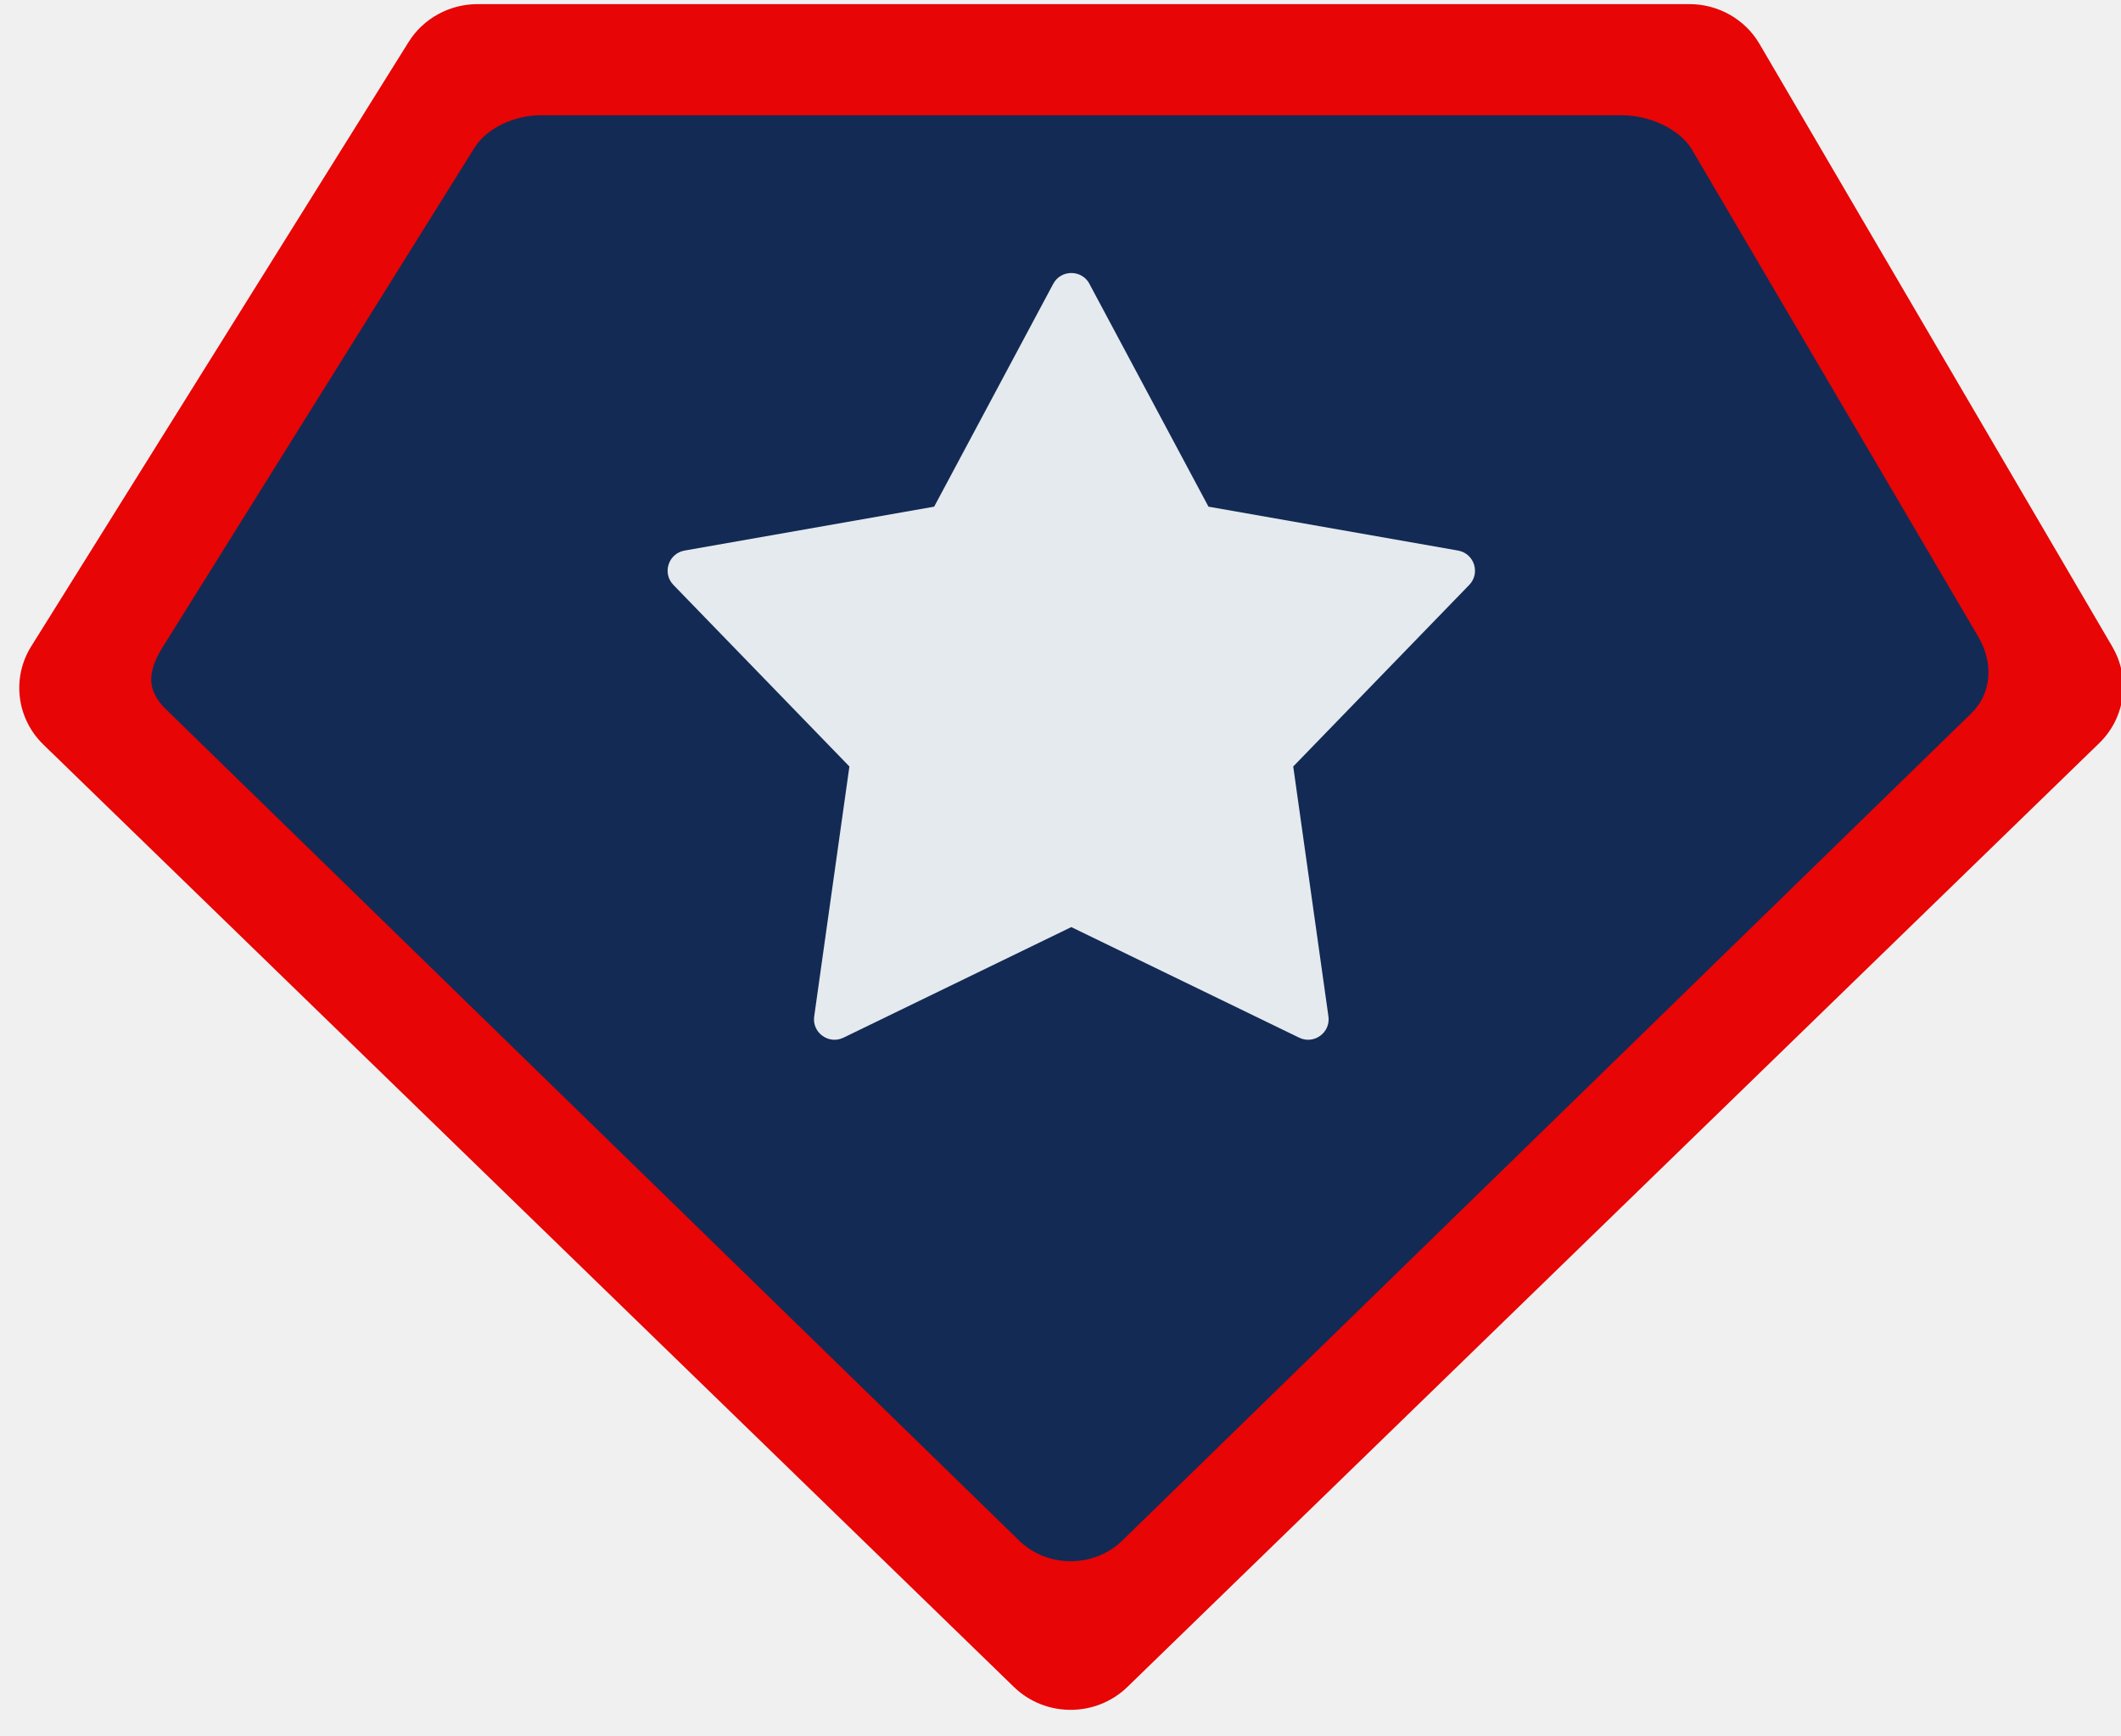
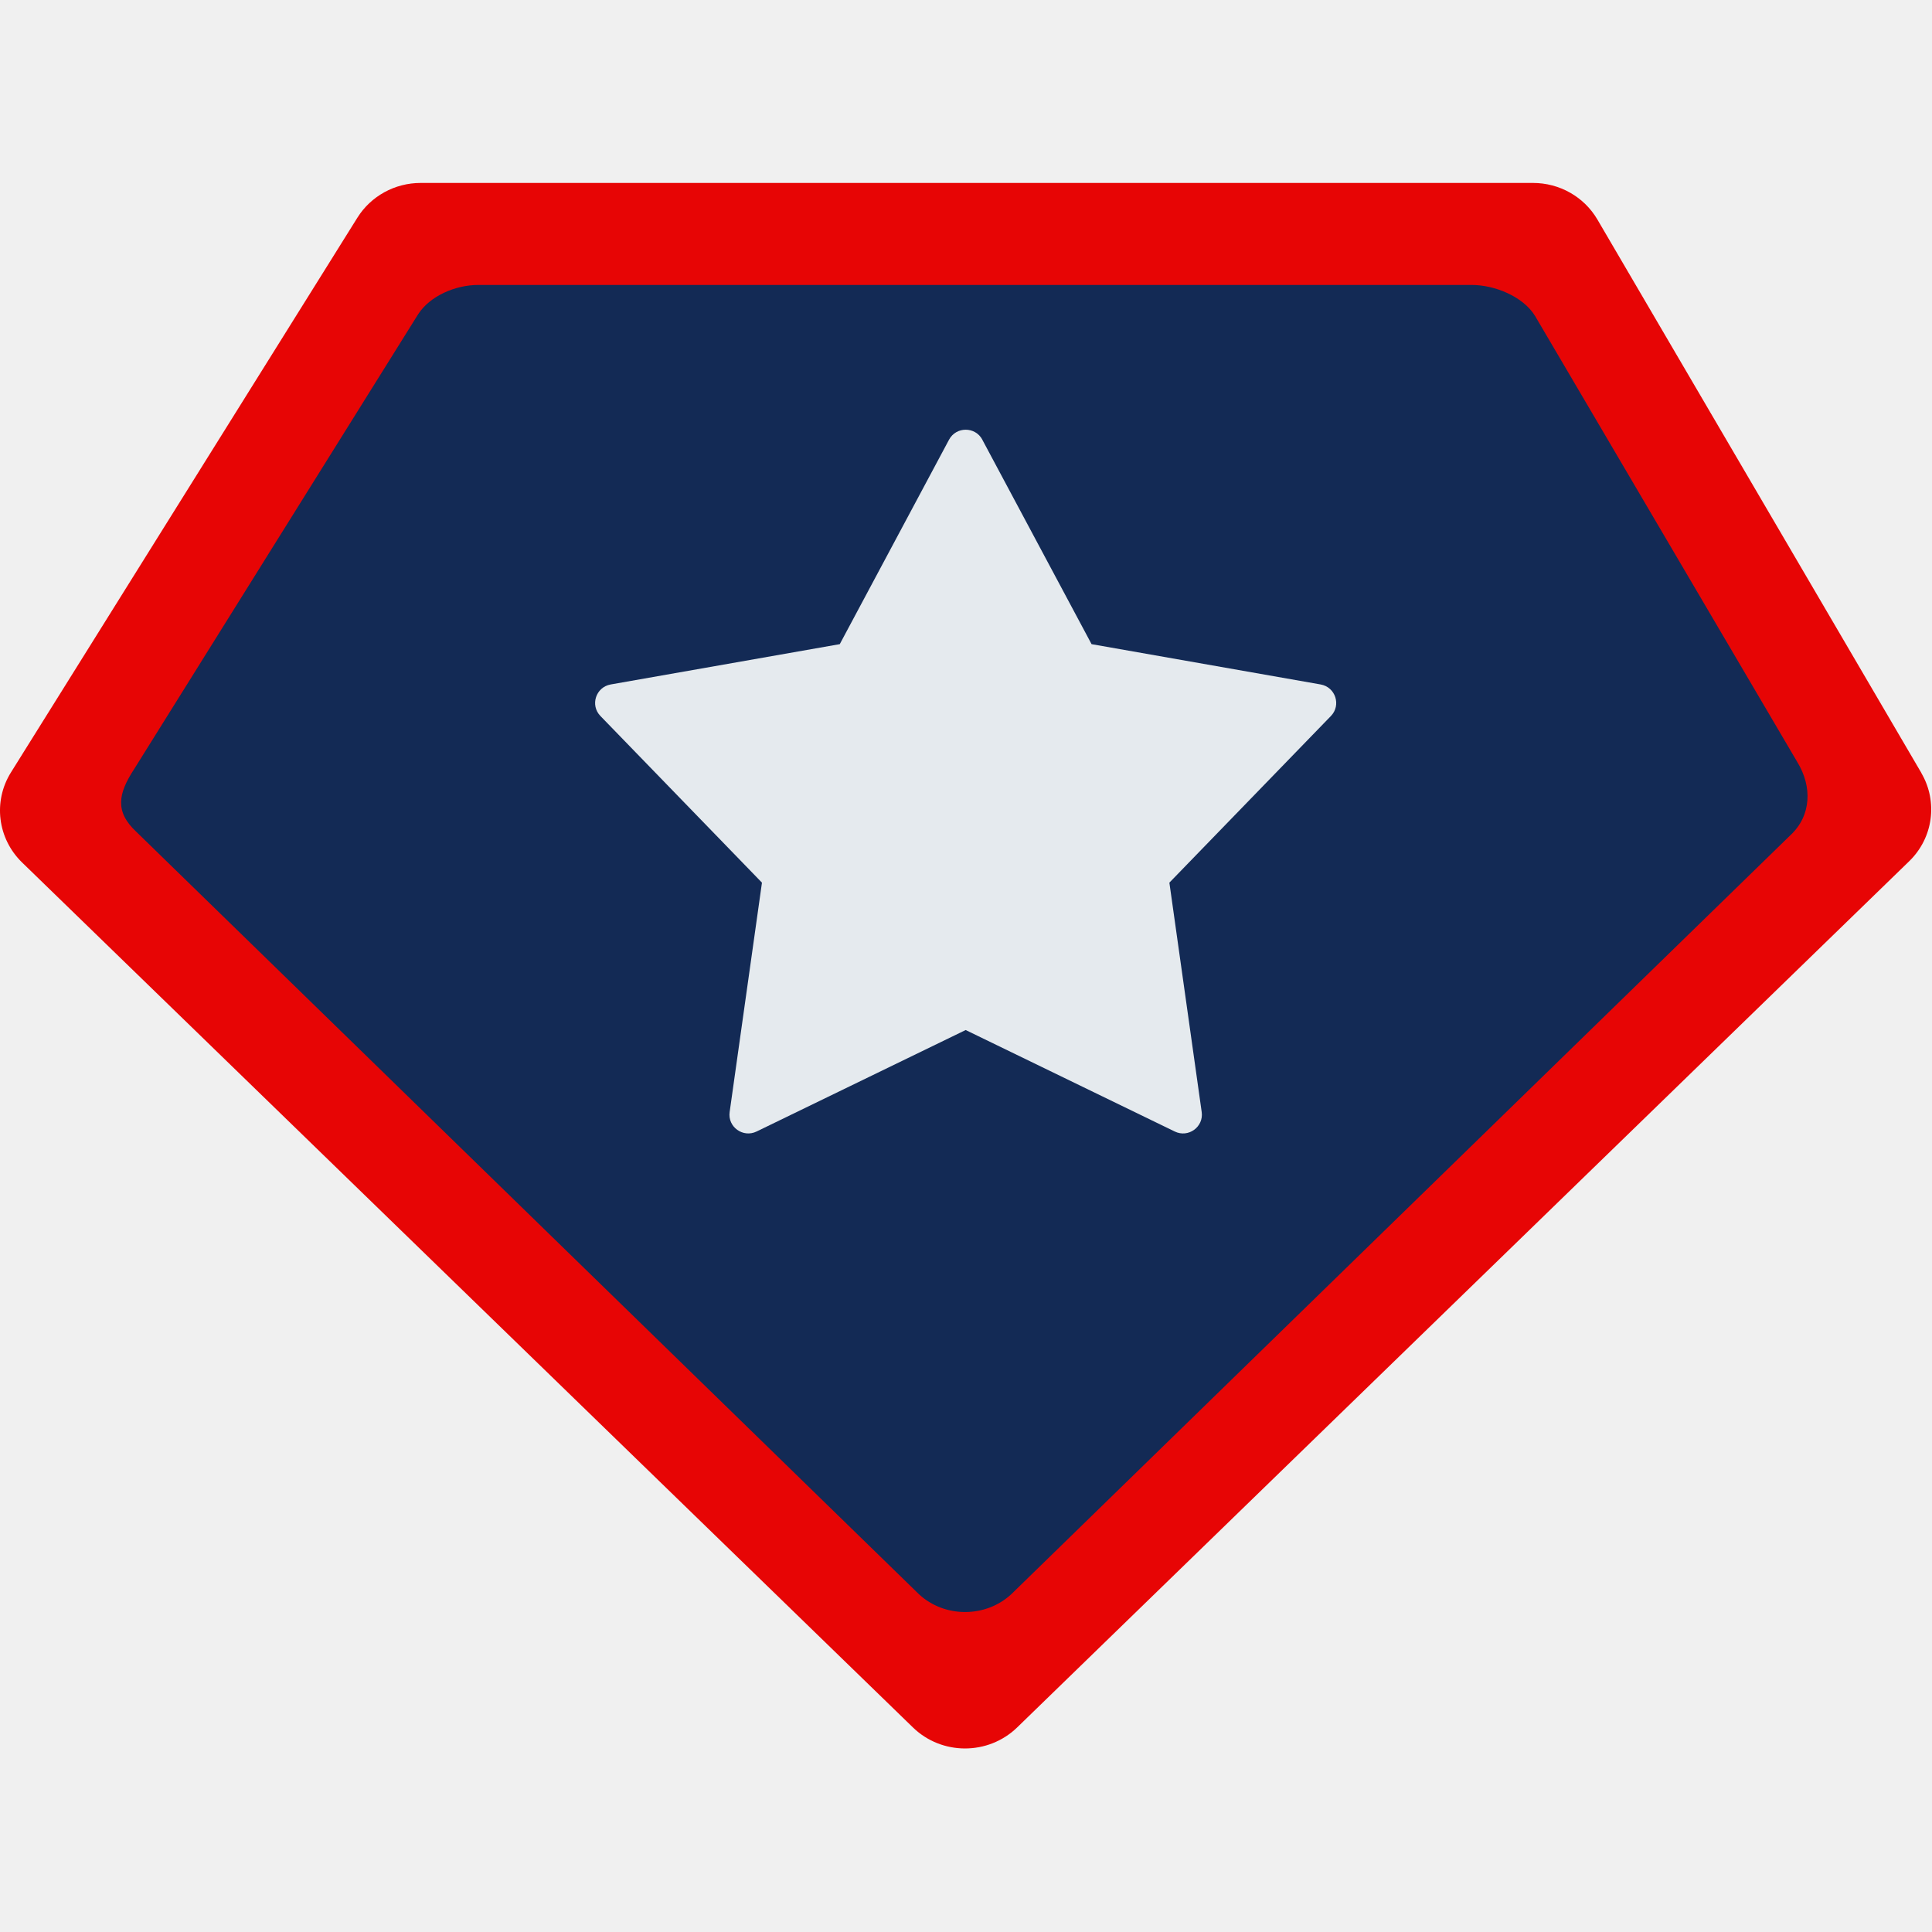
- <svg xmlns="http://www.w3.org/2000/svg" width="55" height="45" viewBox="0 0 55 45" fill="none">
-   <g clip-path="url(#clip0_usat)">
-     <path fill-rule="evenodd" clip-rule="evenodd" d="M54.78 16.776L45.626 1.139C45.252 0.5 44.56 0.107 43.808 0.107H12.382C11.653 0.107 10.976 0.48 10.595 1.09L0.809 16.76C0.3 17.575 0.43 18.628 1.121 19.302L26.29 43.739C27.106 44.532 28.418 44.532 29.236 43.739L54.435 19.269C55.112 18.612 55.253 17.589 54.779 16.777L54.78 16.776Z" fill="#E70505" />
-     <path fill-rule="evenodd" clip-rule="evenodd" d="M43.865 3.863C43.533 3.322 42.737 2.989 42.071 2.989L14.014 2.989C13.368 2.989 12.652 3.296 12.315 3.813L4.29 16.665C3.839 17.356 3.737 17.865 4.349 18.436L26.459 39.976C27.183 40.648 28.345 40.648 29.07 39.976L51.078 18.535C51.678 17.978 51.696 17.156 51.275 16.468L43.865 3.863Z" fill="#132A55" />
-     <path fill-rule="evenodd" clip-rule="evenodd" d="M28.25 7.36L31.337 13.137L37.808 14.275C38.228 14.349 38.395 14.86 38.099 15.166L33.535 19.874L34.448 26.355C34.507 26.775 34.071 27.091 33.688 26.905L27.78 24.038L21.873 26.905C21.49 27.091 21.053 26.775 21.113 26.355L22.026 19.874L17.462 15.166C17.165 14.86 17.333 14.349 17.753 14.275L24.224 13.137L27.311 7.36C27.511 6.985 28.051 6.985 28.252 7.36H28.25Z" fill="#E5EAEE" />
-   </g>
-   <defs>
-     <clipPath id="clip0_usat">
-       <rect width="54.56" height="44.227" fill="white" transform="translate(0.500061 0.107361)" />
-     </clipPath>
-   </defs>
+ <svg xmlns="http://www.w3.org/2000/svg" width="24" height="24" viewBox="0 0 1225 993" fill="none" preserveAspectRatio="xMidYMid meet">
+   <path fill-rule="evenodd" clip-rule="evenodd" d="M1218.28 374.12L1012.82 23.15C1004.42 8.821 988.889 0 972.025 0H266.69C250.329 0 235.13 8.359 226.592 22.052L6.937 373.755C-4.486 392.051 -1.563 415.683 13.946 430.802L578.834 979.281C597.15 997.077 626.598 997.077 644.953 979.281L1210.54 430.07C1225.74 415.317 1228.89 392.359 1218.24 374.14L1218.28 374.12Z" fill="#E70505" />
+   <path fill-rule="evenodd" clip-rule="evenodd" d="M973.297 84.293C965.852 72.146 947.98 64.668 933.039 64.668L303.315 64.668C288.82 64.668 272.741 71.561 265.176 83.169L85.074 371.62C74.953 387.13 72.659 398.564 86.4 411.381L582.646 894.809C598.874 909.894 624.966 909.894 641.228 894.809L1135.2 413.59C1148.66 401.083 1149.05 382.647 1139.61 367.202L973.297 84.293Z" fill="#132A55" />
+   <path fill-rule="evenodd" clip-rule="evenodd" d="M622.832 162.775L692.12 292.432L837.353 317.985C846.783 319.643 850.523 331.118 843.884 337.979L741.455 443.65L761.945 589.095C763.269 598.54 753.481 605.632 744.873 601.444L612.292 537.097L479.711 601.444C471.103 605.614 461.297 598.54 462.639 589.095L483.129 443.65L380.7 337.979C374.043 331.118 377.801 319.643 387.231 317.985L532.464 292.432L601.752 162.775C606.244 154.364 618.358 154.364 622.868 162.775H622.832Z" fill="#E5EAEE" />
</svg>
